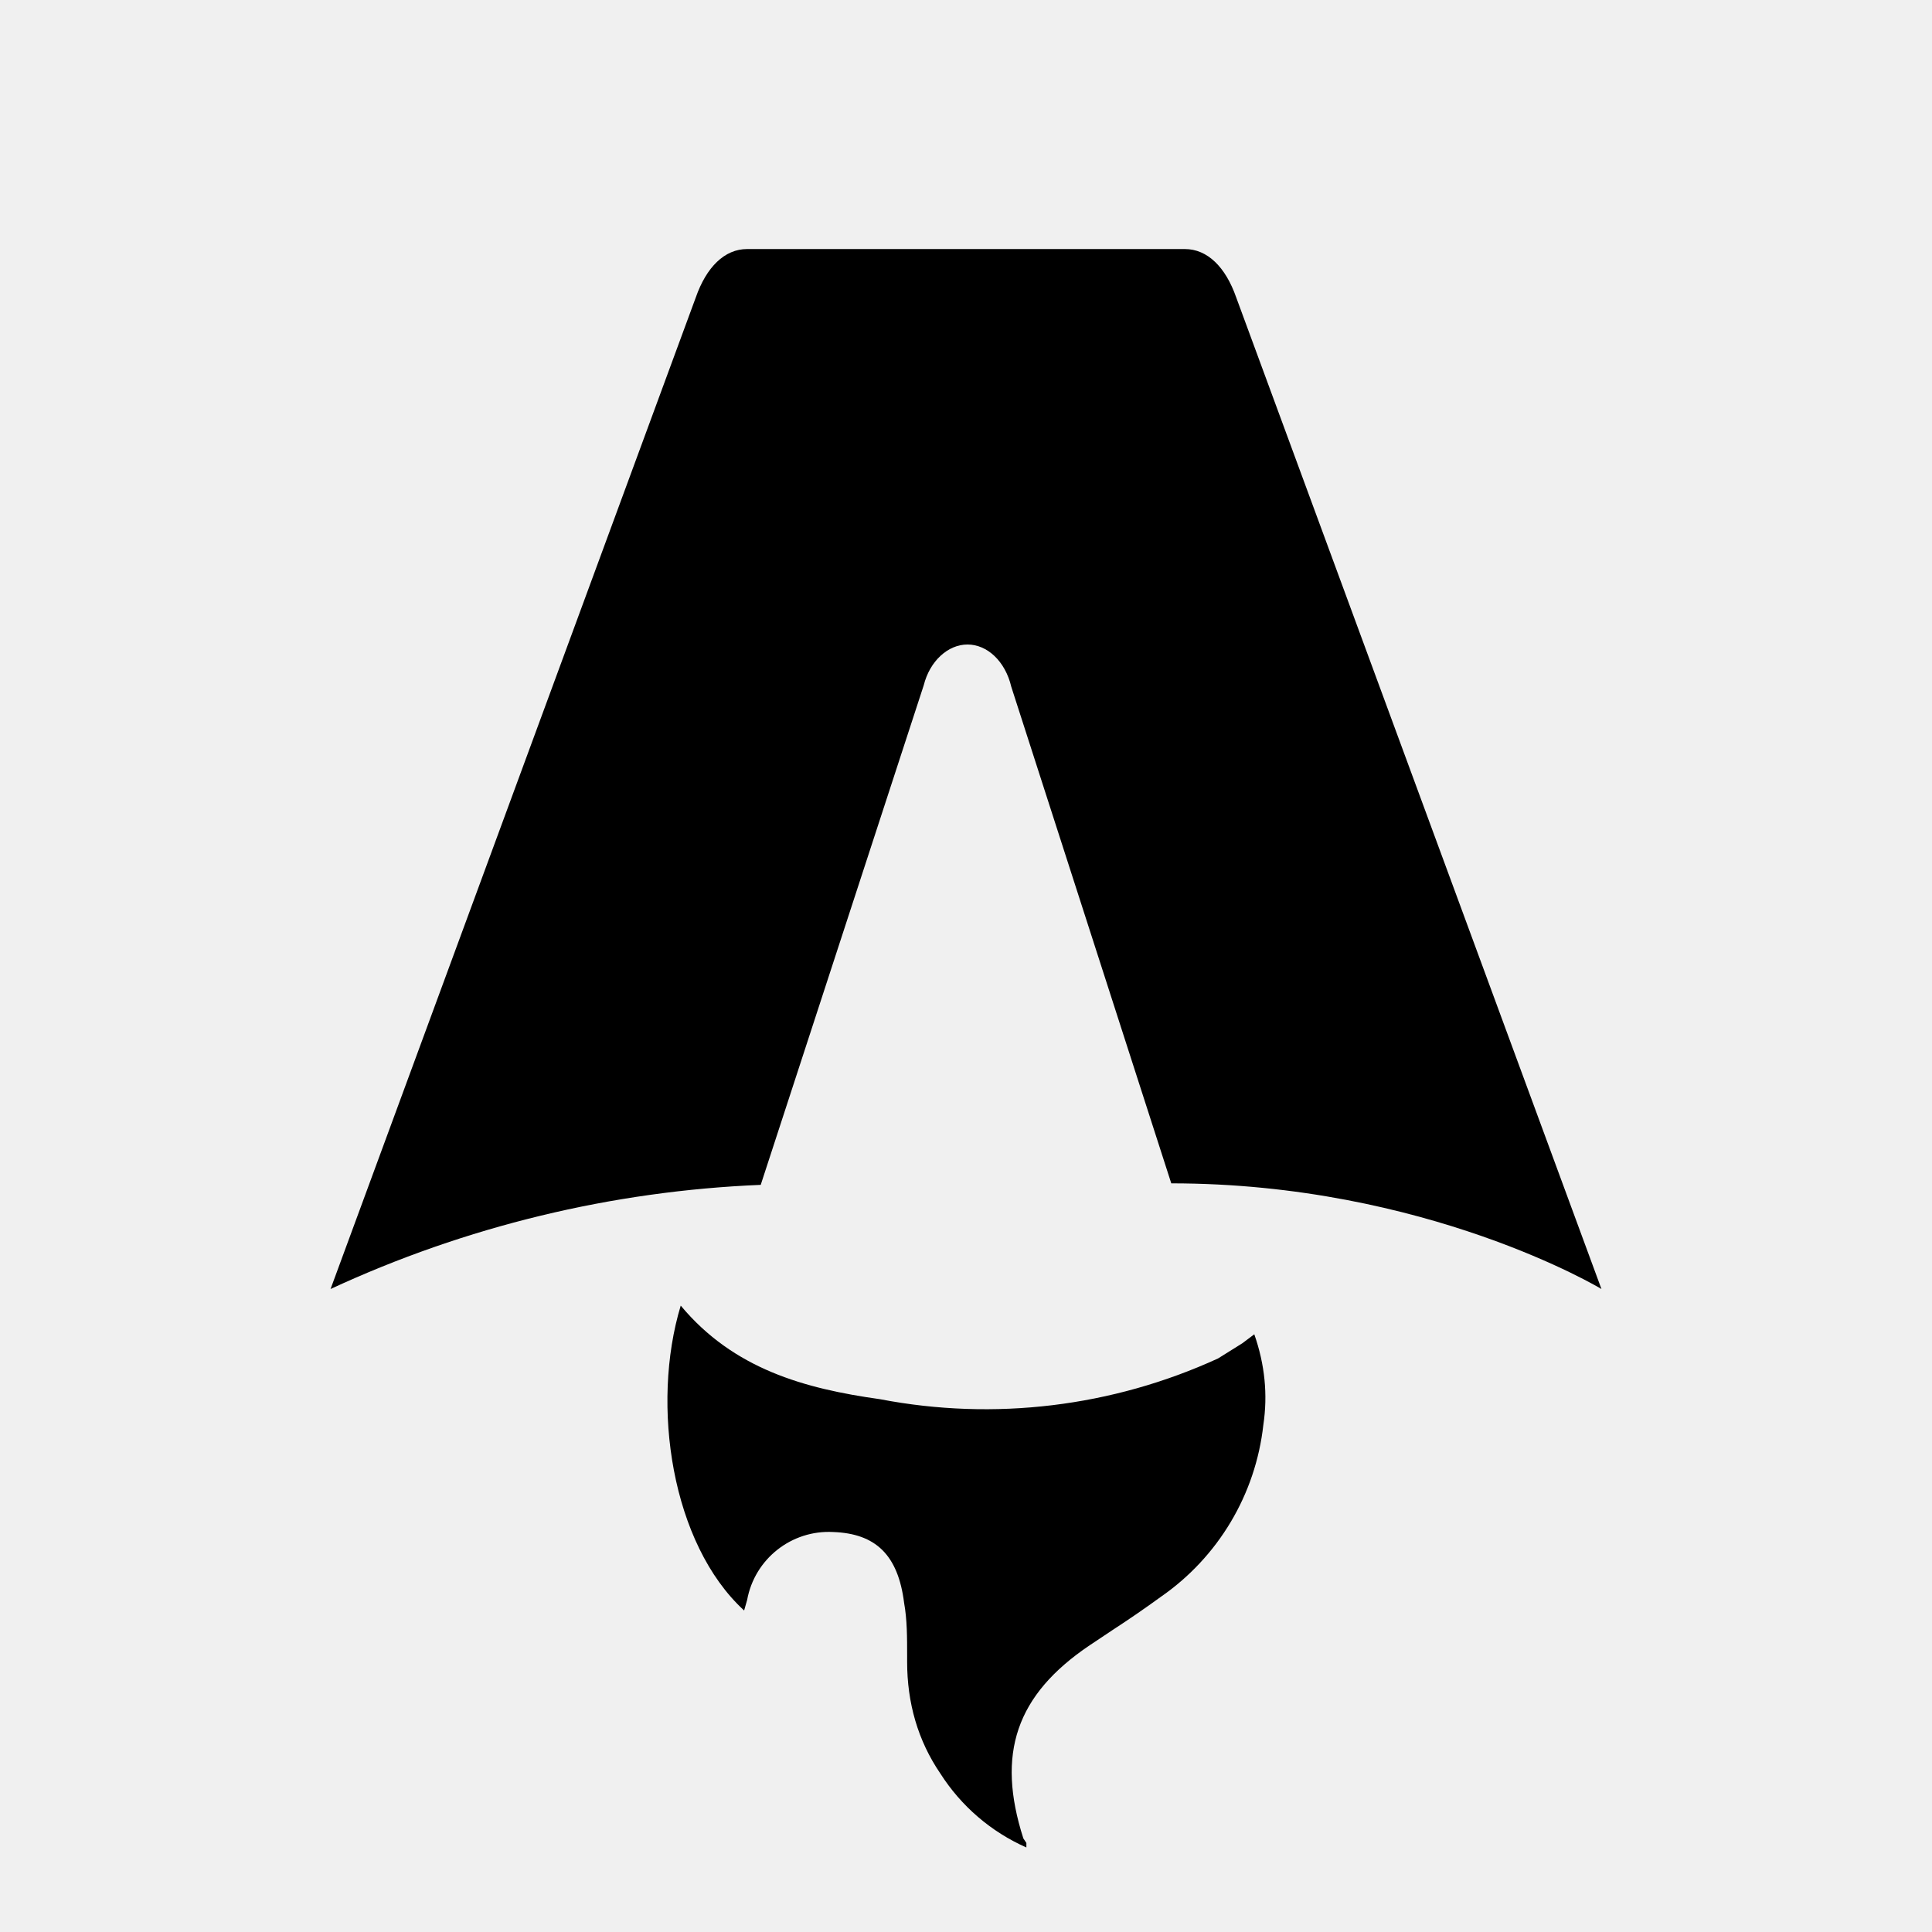
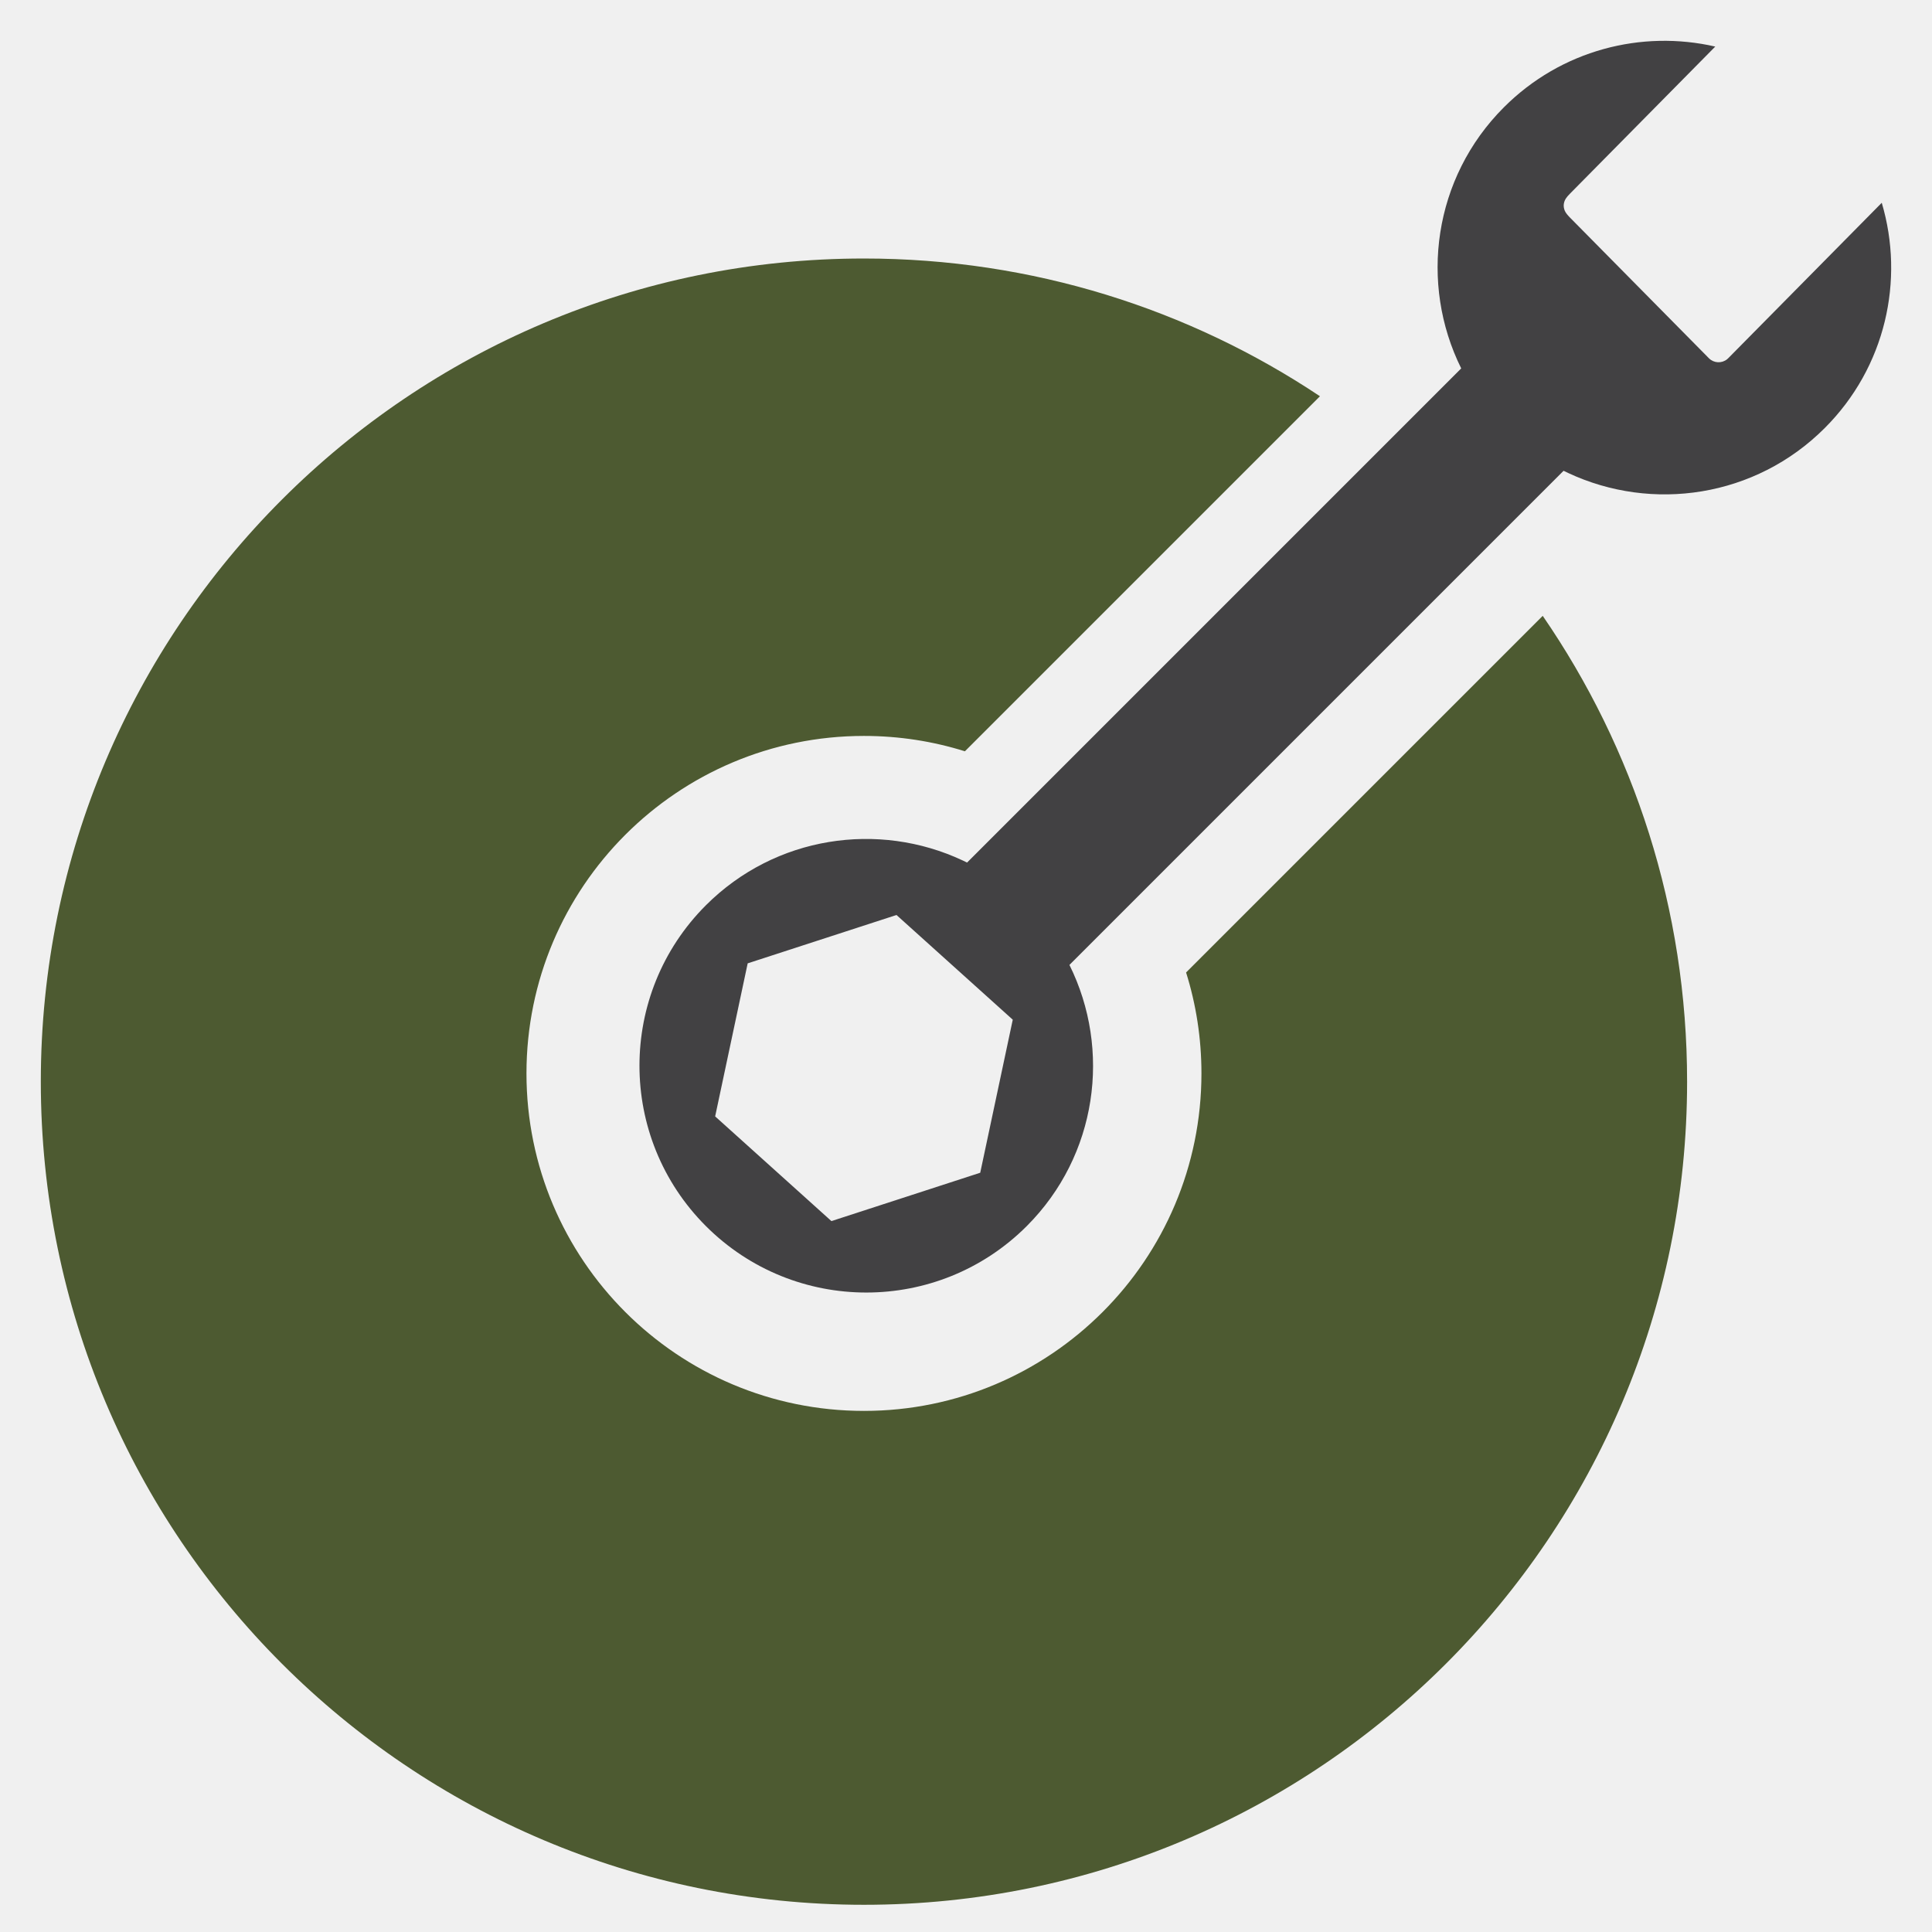
- <svg xmlns="http://www.w3.org/2000/svg" fill="none" viewBox="0 0 128 128">
-   <path d="M50.4 78.5a75.1 75.1 0 0 0-28.5 6.9l24.2-65.7c.7-2 1.9-3.2 3.4-3.2h29c1.5 0 2.7 1.2 3.4 3.2l24.2 65.7s-11.6-7-28.5-7L67 45.5c-.4-1.7-1.6-2.8-2.9-2.8-1.3 0-2.5 1.1-2.9 2.7L50.4 78.5Zm-1.1 28.2Zm-4.2-20.2c-2 6.6-.6 15.8 4.2 20.2a17.5 17.5 0 0 1 .2-.7 5.5 5.5 0 0 1 5.7-4.5c2.8.1 4.3 1.5 4.7 4.7.2 1.1.2 2.3.2 3.5v.4c0 2.7.7 5.2 2.2 7.4a13 13 0 0 0 5.7 4.9v-.3l-.2-.3c-1.8-5.6-.5-9.5 4.4-12.8l1.5-1a73 73 0 0 0 3.2-2.2 16 16 0 0 0 6.8-11.4c.3-2 .1-4-.6-6l-.8.6-1.6 1a37 37 0 0 1-22.4 2.7c-5-.7-9.7-2-13.2-6.2Z" />
+ <svg xmlns="http://www.w3.org/2000/svg" fill="none" viewBox="0 0 142 142">
+   <g stroke="none" stroke-width="1" fill="none" fill-rule="evenodd">
+     <g transform="translate(3, 3)">
+       <path class="wrench" d="M123.07,0.423 L112.414,11.211 C112.103,11.525 112.023,11.672 111.97,11.847 C111.917,12.023 111.917,12.203 111.97,12.378 C112.016,12.532 112.084,12.663 112.308,12.905 L112.414,13.015 L122.601,23.328 C122.604,23.331 122.607,23.334 122.61,23.337 C122.972,23.695 123.54,23.72 123.93,23.412 L124.024,23.328 L135.307,11.905 C136.995,17.583 135.599,23.982 131.116,28.462 C126.013,33.566 118.431,34.656 112.252,31.761 L111.922,31.602 L75.603,67.921 C78.696,74.158 77.659,81.922 72.466,87.116 C65.954,93.627 55.396,93.629 48.883,87.117 C42.373,80.606 42.372,70.048 48.883,63.536 C53.987,58.434 61.571,57.343 67.749,60.239 L68.078,60.398 L104.398,24.077 C101.304,17.842 102.342,10.077 107.537,4.884 C111.751,0.669 117.66,-0.818 123.07,0.423 Z M62.891,64.251 L51.954,67.805 L49.563,79.054 L58.109,86.749 L69.046,83.195 L71.437,71.946 L62.891,64.251 Z" id="Combined-Shape" />
+       <path class="ring" d="M60.5,16 C72.896,16 84.422,19.728 94.016,26.124 L67.92,52.219 C65.577,51.485 63.085,51.09 60.5,51.09 C46.801,51.09 35.695,62.196 35.695,75.895 C35.695,89.594 46.801,100.7 60.5,100.7 C74.199,100.7 85.305,89.594 85.305,75.895 C85.305,73.31 84.91,70.818 84.176,68.475 L110.388,42.264 C117.082,51.999 121,63.792 121,76.5 C121,109.913 93.913,137 60.5,137 C27.087,137 0,109.913 0,76.5 C0,43.087 27.087,16 60.5,16 Z" id="ring" fill="#4D5A31" />
+     </g>
+   </g>
  <style>
-         path { fill: #000; }
-         @media (prefers-color-scheme: dark) {
-             path { fill: #FFF; }
-         }
-     </style>
+     .wrench { fill: #424143; }
+     @media (prefers-color-scheme: dark) {
+       .wrench { fill: #FFF; }
+     }
+   </style>
</svg>
